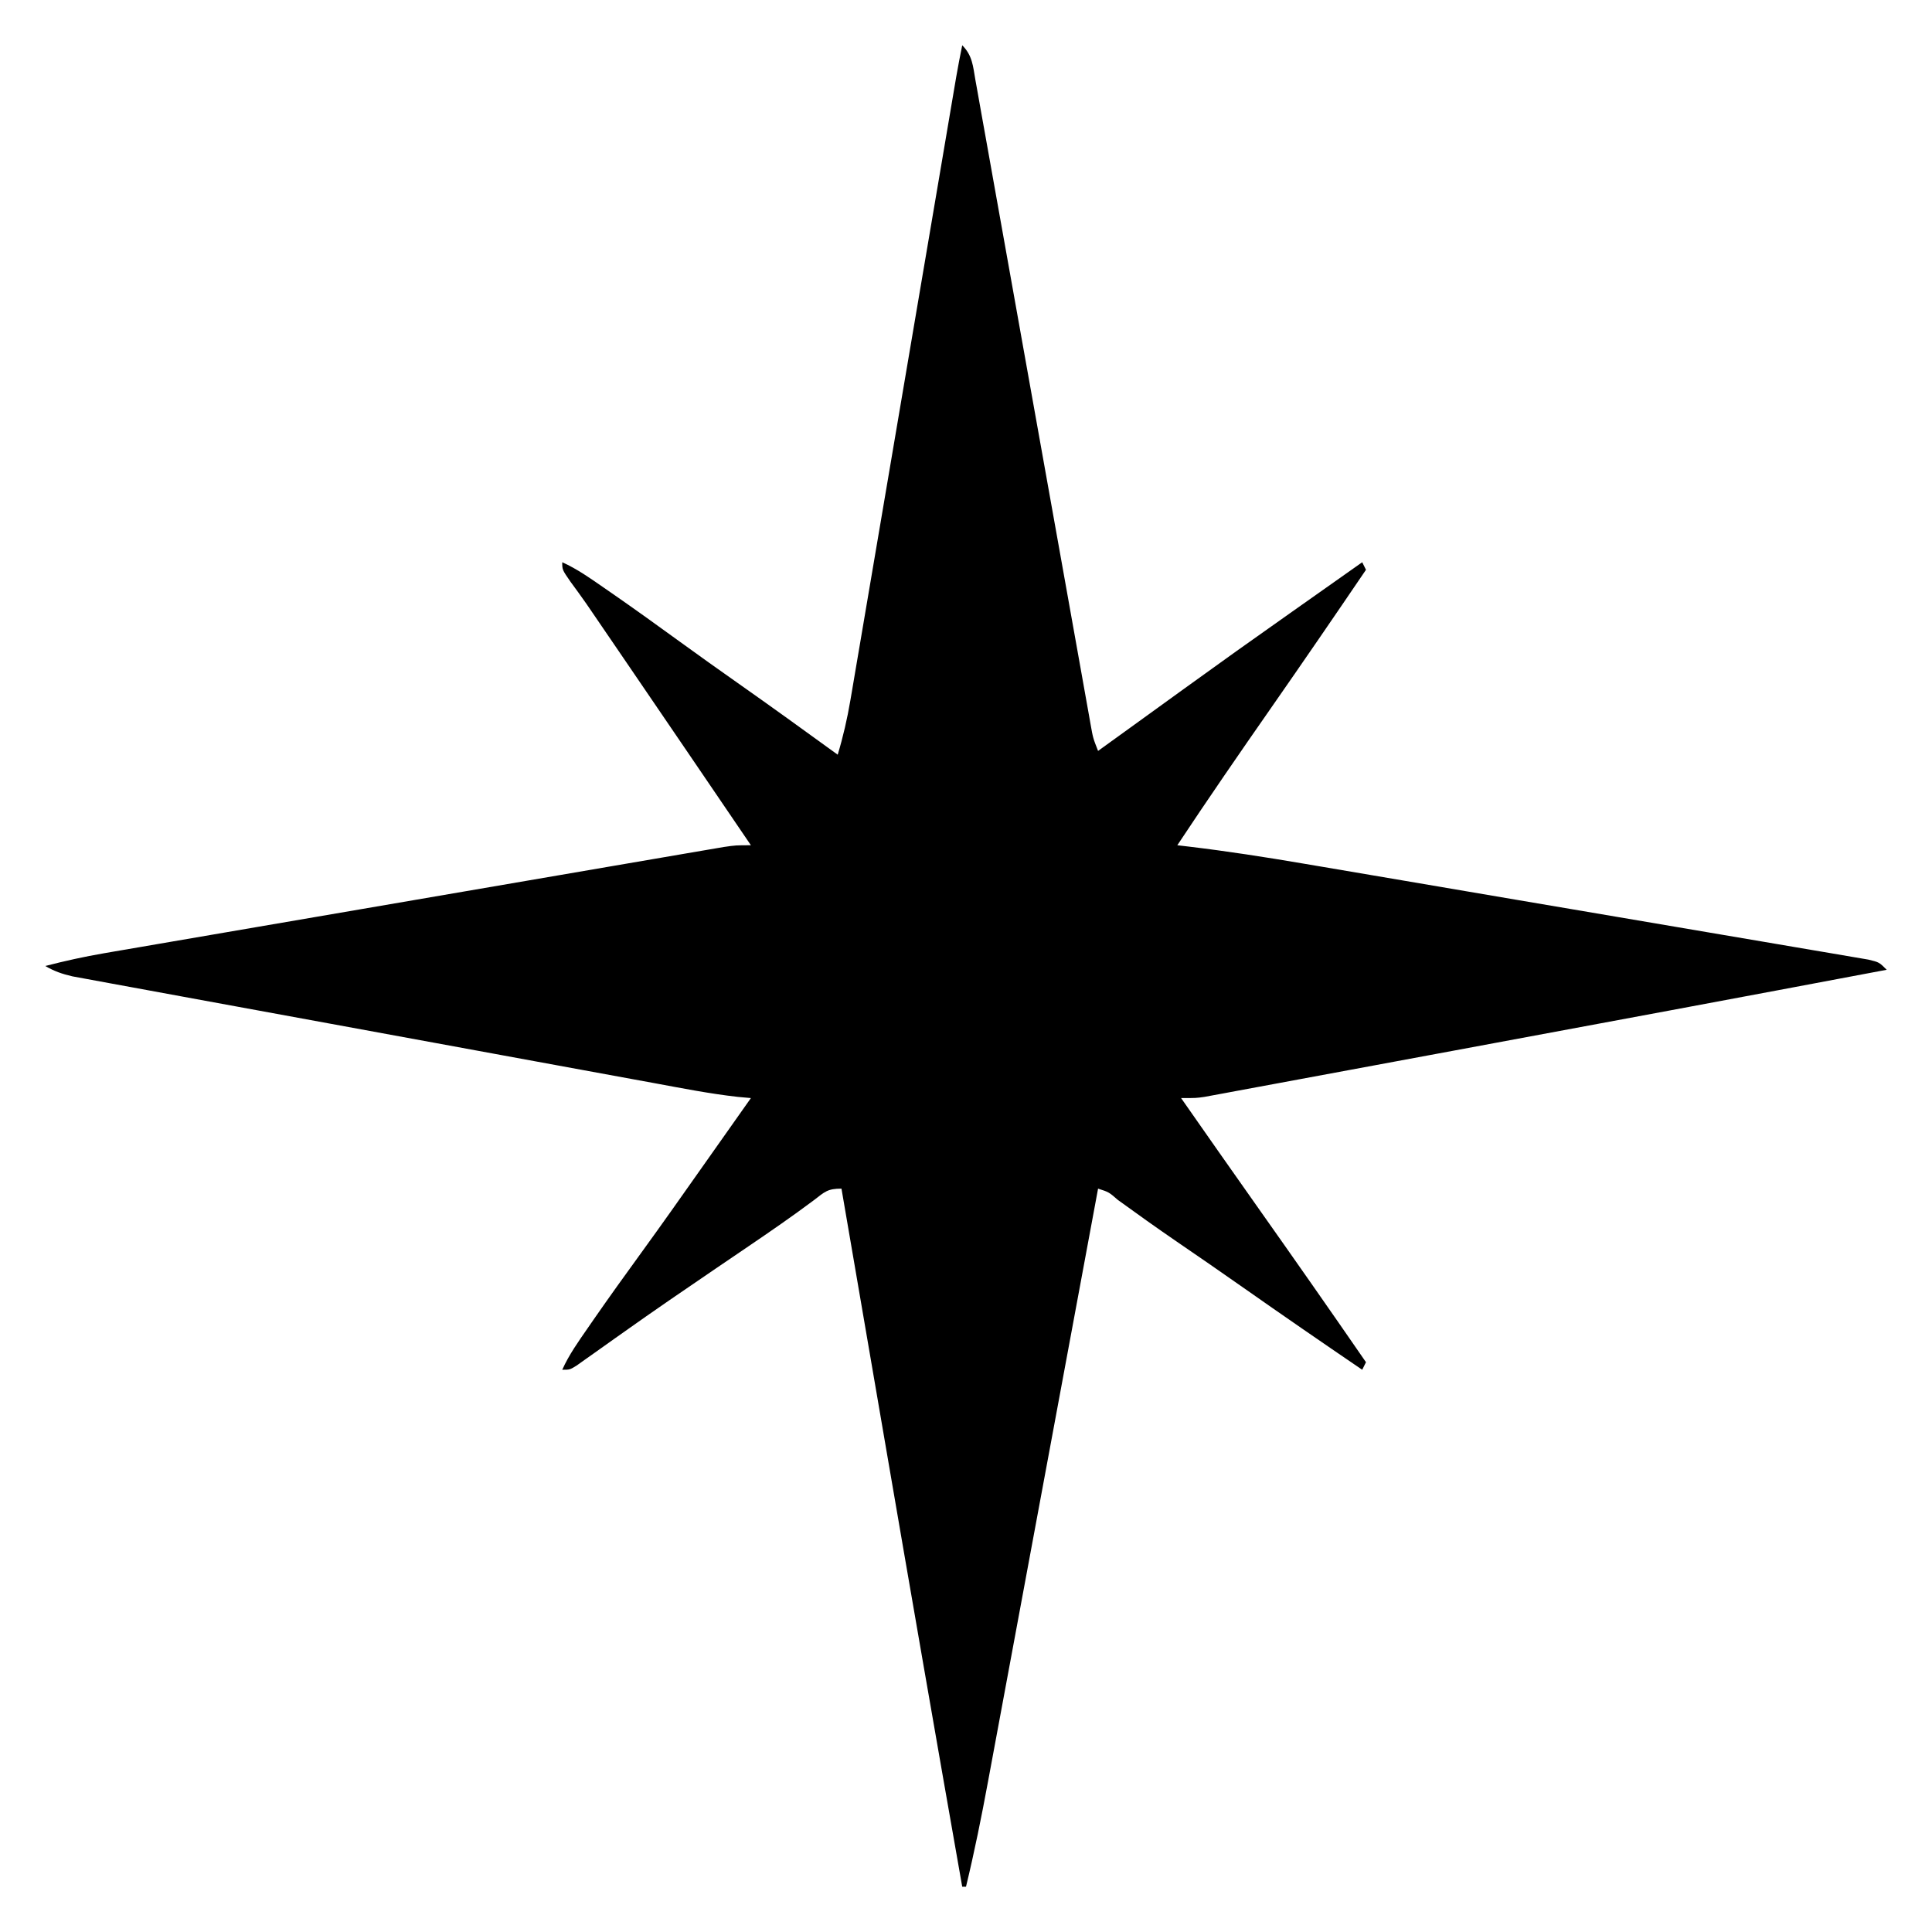
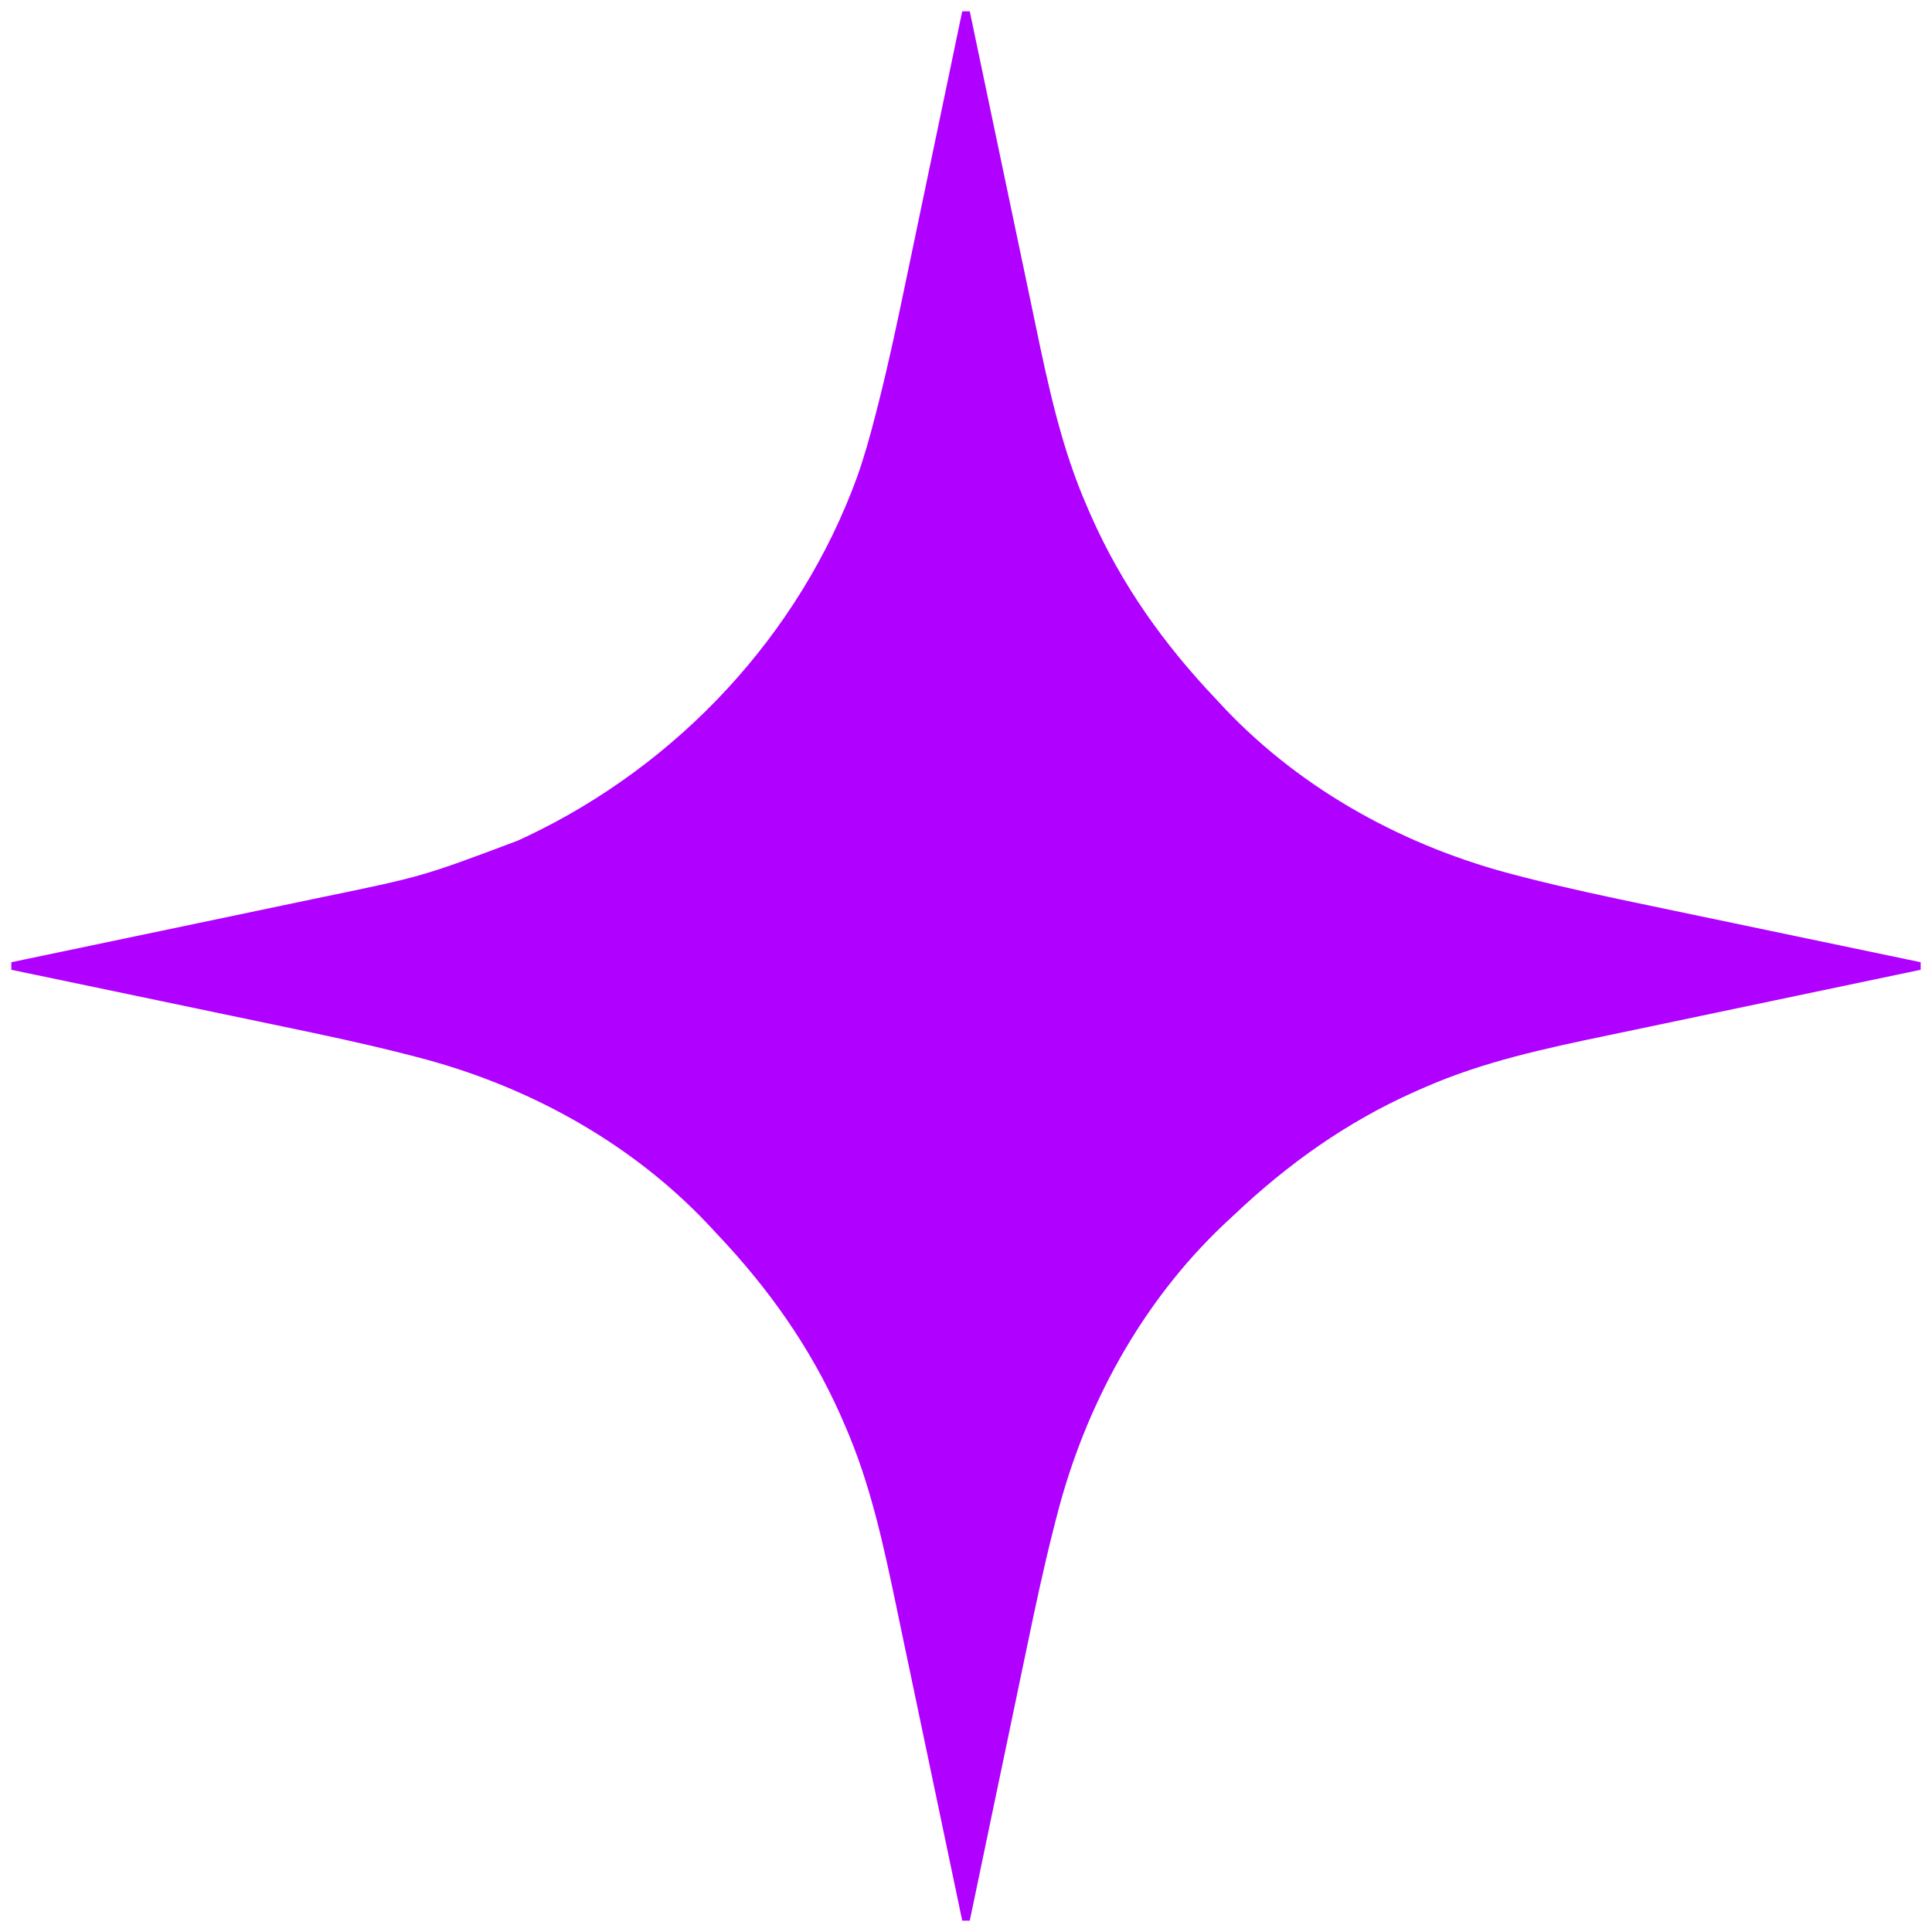
<svg xmlns="http://www.w3.org/2000/svg" version="1.1" width="512" height="512">
-   <path d="M0 0 C2.71 2.71 2.857 5.532 3.487 9.174 C3.622 9.922 3.758 10.67 3.898 11.44 C4.353 13.957 4.797 16.475 5.24 18.994 C5.564 20.794 5.887 22.594 6.212 24.394 C6.91 28.276 7.603 32.158 8.292 36.041 C9.381 42.176 10.481 48.309 11.583 54.442 C13.323 64.139 15.056 73.837 16.785 83.536 C19.884 100.912 22.994 118.287 26.109 135.66 C27.203 141.762 28.293 147.865 29.38 153.968 C30.056 157.759 30.734 161.549 31.412 165.339 C31.727 167.102 32.041 168.865 32.354 170.629 C32.78 173.028 33.21 175.427 33.64 177.826 C33.765 178.53 33.889 179.235 34.017 179.961 C34.661 183.589 34.661 183.589 36 187 C36.451 186.674 36.902 186.349 37.367 186.013 C38.326 185.32 38.326 185.32 39.305 184.613 C40.024 184.094 40.743 183.574 41.485 183.039 C43.101 181.872 44.717 180.704 46.334 179.537 C50.426 176.582 54.518 173.626 58.605 170.664 C67.963 163.888 77.366 157.182 86.816 150.537 C90.735 147.779 94.648 145.014 98.562 142.25 C100.001 141.234 101.44 140.219 102.879 139.203 C103.909 138.476 104.939 137.749 106 137 C106.33 137.66 106.66 138.32 107 139 C98.643 151.311 90.229 163.579 81.721 175.787 C73.362 187.78 65.073 199.812 57 212 C58.43 212.167 58.43 212.167 59.889 212.337 C70.111 213.557 80.244 215.126 90.39 216.857 C92.064 217.14 93.738 217.423 95.412 217.706 C99.903 218.465 104.394 219.228 108.884 219.993 C111.693 220.471 114.502 220.948 117.311 221.425 C127.118 223.09 136.924 224.759 146.729 226.431 C155.864 227.989 165.001 229.538 174.139 231.083 C182.003 232.414 189.865 233.75 197.727 235.091 C202.415 235.891 207.104 236.688 211.794 237.479 C216.19 238.22 220.585 238.97 224.978 239.725 C226.593 240.001 228.208 240.274 229.823 240.545 C232.021 240.913 234.217 241.291 236.413 241.672 C238.26 241.986 238.26 241.986 240.144 242.307 C243 243 243 243 245 245 C206.694 252.232 168.371 259.366 130.041 266.471 C128.676 266.724 127.311 266.977 125.945 267.23 C125.27 267.355 124.594 267.481 123.898 267.61 C119.105 268.498 114.313 269.389 109.52 270.28 C102.972 271.498 96.422 272.712 89.872 273.924 C87.419 274.378 84.965 274.834 82.512 275.291 C79.129 275.921 75.746 276.547 72.362 277.171 C71.364 277.358 70.366 277.545 69.338 277.737 C68.424 277.905 67.51 278.073 66.568 278.246 C65.777 278.392 64.987 278.539 64.172 278.69 C62 279 62 279 58 279 C64.649 288.512 71.3 298.023 78 307.5 C87.741 321.281 97.418 335.108 107 349 C106.67 349.66 106.34 350.32 106 351 C95.38 343.771 84.802 336.485 74.288 329.102 C68.448 325.004 62.578 320.953 56.688 316.926 C51.487 313.36 46.352 309.704 41.25 305.995 C38.851 303.911 38.851 303.911 36 303 C35.838 303.874 35.676 304.749 35.509 305.65 C31.555 326.969 27.599 348.287 23.639 369.604 C21.724 379.914 19.81 390.223 17.898 400.533 C16.231 409.523 14.563 418.514 12.891 427.503 C12.007 432.259 11.124 437.015 10.243 441.772 C9.413 446.258 8.579 450.743 7.744 455.229 C7.44 456.866 7.136 458.504 6.834 460.142 C5.107 469.488 3.235 478.76 1 488 C0.67 488 0.34 488 0 488 C-6.94 448.645 -13.762 409.272 -20.519 369.886 C-21.776 362.559 -23.034 355.233 -24.292 347.907 C-26.863 332.938 -29.432 317.969 -32 303 C-35.699 303 -36.418 303.831 -39.312 306.062 C-44.995 310.313 -50.815 314.328 -56.688 318.312 C-57.65 318.967 -58.613 319.621 -59.604 320.295 C-61.519 321.596 -63.433 322.897 -65.348 324.197 C-68.947 326.643 -72.538 329.099 -76.125 331.562 C-76.741 331.985 -77.357 332.407 -77.991 332.842 C-81.801 335.463 -85.586 338.117 -89.359 340.789 C-90.274 341.435 -91.19 342.082 -92.132 342.748 C-93.934 344.022 -95.732 345.3 -97.528 346.582 C-98.341 347.157 -99.154 347.732 -99.992 348.324 C-100.718 348.841 -101.443 349.357 -102.191 349.889 C-104 351 -104 351 -106 351 C-104.197 346.992 -101.682 343.472 -99.188 339.875 C-98.705 339.176 -98.222 338.476 -97.724 337.756 C-93.531 331.709 -89.233 325.742 -84.911 319.787 C-79.72 312.632 -74.621 305.414 -69.537 298.184 C-66.779 294.265 -64.014 290.352 -61.25 286.438 C-60.234 284.999 -59.219 283.56 -58.203 282.121 C-57.476 281.091 -56.749 280.061 -56 279 C-57.136 278.897 -58.272 278.795 -59.442 278.689 C-66.998 277.844 -74.458 276.357 -81.931 274.981 C-83.64 274.668 -85.349 274.356 -87.058 274.044 C-91.678 273.2 -96.297 272.352 -100.916 271.503 C-104.776 270.793 -108.636 270.086 -112.496 269.378 C-121.598 267.709 -130.699 266.037 -139.8 264.363 C-149.189 262.635 -158.58 260.915 -167.971 259.197 C-176.041 257.722 -184.11 256.241 -192.178 254.757 C-196.994 253.871 -201.811 252.987 -206.628 252.107 C-211.153 251.281 -215.676 250.449 -220.198 249.613 C-221.859 249.307 -223.52 249.003 -225.181 248.701 C-227.446 248.289 -229.71 247.87 -231.974 247.449 C-233.875 247.099 -233.875 247.099 -235.816 246.743 C-238.538 246.108 -240.602 245.397 -243 244 C-237.825 242.659 -232.694 241.526 -227.421 240.621 C-226.703 240.496 -225.984 240.372 -225.244 240.244 C-222.86 239.833 -220.475 239.426 -218.091 239.019 C-216.372 238.723 -214.653 238.428 -212.934 238.131 C-208.284 237.331 -203.634 236.535 -198.983 235.739 C-195.098 235.074 -191.214 234.408 -187.329 233.741 C-178.169 232.168 -169.009 230.599 -159.848 229.032 C-150.395 227.414 -140.943 225.792 -131.491 224.168 C-123.372 222.773 -115.252 221.38 -107.132 219.99 C-102.283 219.159 -97.435 218.328 -92.588 217.495 C-88.034 216.712 -83.481 215.932 -78.926 215.155 C-77.254 214.87 -75.582 214.583 -73.91 214.294 C-71.631 213.902 -69.351 213.513 -67.071 213.125 C-65.794 212.907 -64.518 212.688 -63.203 212.463 C-60 212 -60 212 -56 212 C-66.654 196.325 -77.315 180.654 -88 165 C-88.906 163.671 -88.906 163.671 -89.831 162.316 C-91.595 159.731 -93.36 157.147 -95.125 154.562 C-95.645 153.8 -96.166 153.037 -96.702 152.25 C-97.195 151.53 -97.688 150.809 -98.195 150.066 C-98.662 149.383 -99.129 148.7 -99.61 147.997 C-100.998 146.003 -102.429 144.047 -103.867 142.09 C-106 139 -106 139 -106 137 C-101.992 138.803 -98.472 141.318 -94.875 143.812 C-94.176 144.295 -93.476 144.778 -92.756 145.276 C-86.708 149.469 -80.74 153.768 -74.785 158.091 C-69.718 161.768 -64.622 165.4 -59.5 169 C-50.608 175.252 -41.799 181.617 -33 188 C-31.55 183.19 -30.47 178.473 -29.627 173.51 C-29.504 172.789 -29.38 172.068 -29.253 171.325 C-28.843 168.927 -28.439 166.528 -28.035 164.128 C-27.741 162.401 -27.447 160.675 -27.152 158.948 C-26.355 154.271 -25.563 149.593 -24.772 144.915 C-23.943 140.017 -23.109 135.118 -22.275 130.22 C-20.697 120.944 -19.123 111.668 -17.551 102.391 C-15.242 88.772 -12.928 75.154 -10.614 61.537 C-10.272 59.527 -9.931 57.518 -9.589 55.508 C-9.422 54.527 -9.256 53.546 -9.084 52.536 C-8.093 46.704 -7.103 40.872 -6.114 35.04 C-5.499 31.415 -4.884 27.79 -4.269 24.164 C-3.983 22.483 -3.698 20.801 -3.414 19.12 C-3.025 16.825 -2.635 14.53 -2.246 12.236 C-2.028 10.952 -1.81 9.667 -1.586 8.344 C-1.097 5.553 -0.572 2.775 0 0 Z " fill="#000000" transform="translate(255,12)" />
+   <path d="M0 0 C0.66 0 1.32 0 2 0 C2.265 1.265 2.529 2.53 2.802 3.834 C5.309 15.824 7.824 27.812 10.346 39.799 C11.642 45.96 12.936 52.121 14.223 58.284 C15.469 64.244 16.721 70.203 17.978 76.16 C18.453 78.42 18.926 80.681 19.397 82.942 C22.841 99.474 26.357 115.975 33.188 131.5 C33.76 132.813 33.76 132.813 34.344 134.152 C42.407 152.194 53.434 167.679 67 182 C67.88 182.945 68.761 183.89 69.668 184.863 C90.377 206.647 117.712 221.491 146.694 228.917 C147.688 229.173 148.682 229.43 149.706 229.694 C160.416 232.42 171.208 234.717 182.027 236.961 C184.124 237.4 186.222 237.84 188.318 238.28 C193.751 239.42 199.184 240.552 204.618 241.683 C210.197 242.846 215.775 244.015 221.354 245.184 C232.234 247.462 243.117 249.733 254 252 C254 252.66 254 253.32 254 254 C252.735 254.265 251.47 254.529 250.166 254.802 C238.176 257.309 226.188 259.824 214.201 262.346 C208.04 263.642 201.879 264.936 195.716 266.223 C189.756 267.469 183.797 268.721 177.84 269.978 C175.58 270.453 173.319 270.926 171.058 271.397 C154.526 274.841 138.025 278.357 122.5 285.188 C121.625 285.569 120.749 285.951 119.848 286.344 C101.806 294.407 86.321 305.434 72 319 C71.055 319.88 70.11 320.761 69.137 321.668 C47.353 342.377 32.509 369.712 25.083 398.694 C24.827 399.688 24.57 400.682 24.306 401.706 C21.58 412.416 19.283 423.208 17.039 434.027 C16.6 436.124 16.16 438.222 15.72 440.318 C14.58 445.751 13.448 451.184 12.317 456.618 C11.154 462.197 9.985 467.775 8.816 473.354 C6.538 484.234 4.267 495.117 2 506 C1.34 506 0.68 506 0 506 C-0.265 504.735 -0.529 503.47 -0.802 502.166 C-3.309 490.176 -5.824 478.188 -8.346 466.201 C-9.642 460.04 -10.936 453.879 -12.223 447.716 C-13.469 441.756 -14.721 435.797 -15.978 429.84 C-16.453 427.58 -16.926 425.319 -17.397 423.058 C-20.841 406.526 -24.357 390.025 -31.188 374.5 C-31.569 373.625 -31.951 372.749 -32.344 371.848 C-40.407 353.806 -51.434 338.321 -65 324 C-65.88 323.055 -66.761 322.11 -67.668 321.137 C-88.377 299.353 -115.712 284.509 -144.694 277.083 C-145.688 276.827 -146.682 276.57 -147.706 276.306 C-158.416 273.58 -169.208 271.283 -180.027 269.039 C-182.124 268.6 -184.222 268.16 -186.318 267.72 C-191.751 266.58 -197.184 265.448 -202.618 264.317 C-208.197 263.154 -213.775 261.985 -219.354 260.816 C-230.234 258.538 -241.117 256.267 -252 254 C-252 253.34 -252 252.68 -252 252 C-250.741 251.738 -249.483 251.475 -248.186 251.205 C-236.241 248.714 -224.298 246.214 -212.356 243.706 C-206.219 242.416 -200.082 241.131 -193.942 239.852 C-188.001 238.615 -182.062 237.369 -176.124 236.117 C-173.875 235.645 -171.625 235.175 -169.375 234.709 C-143.013 229.261 -143.013 229.261 -117.875 219.812 C-117.061 219.436 -116.246 219.059 -115.407 218.671 C-75.328 199.647 -43.091 165.244 -27.866 123.425 C-25.986 118.118 -24.48 112.758 -23.083 107.306 C-22.827 106.312 -22.57 105.318 -22.306 104.294 C-19.58 93.584 -17.283 82.792 -15.039 71.973 C-14.6 69.876 -14.16 67.778 -13.72 65.682 C-12.58 60.249 -11.448 54.816 -10.317 49.382 C-9.154 43.803 -7.985 38.225 -6.816 32.646 C-4.538 21.766 -2.267 10.883 0 0 Z " fill="#B000FF" transform="translate(255,3)" />
</svg>
